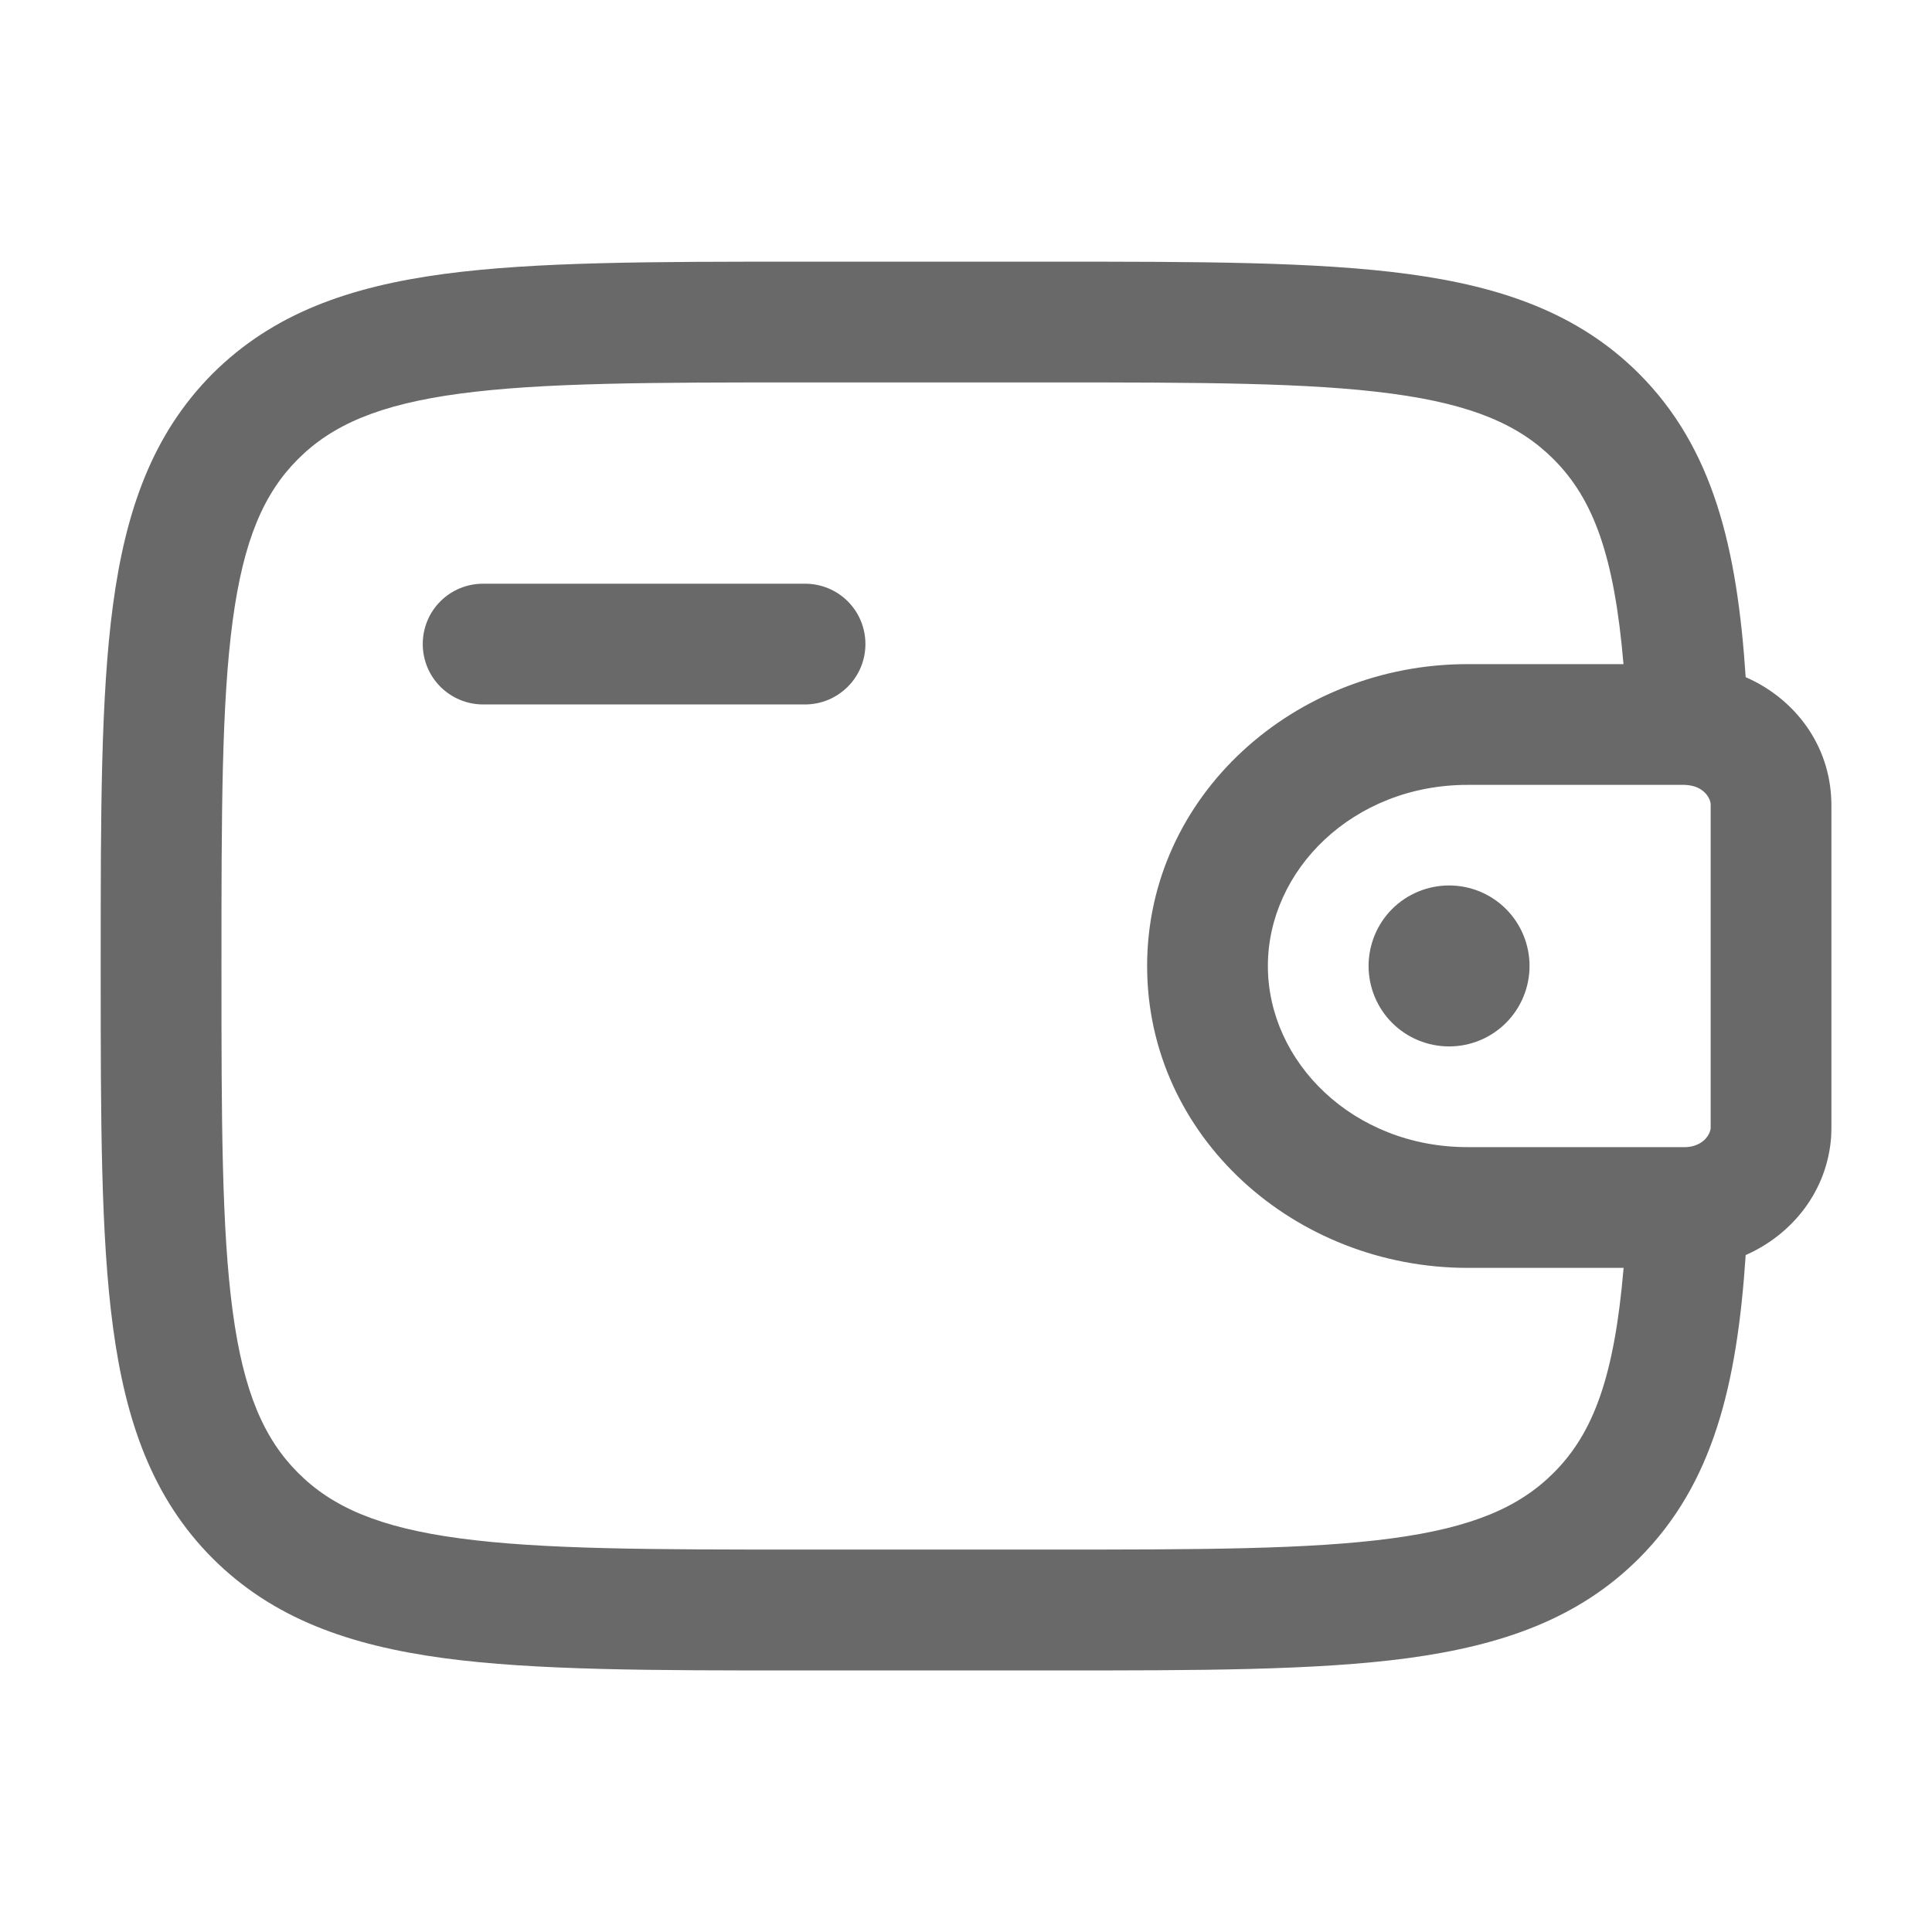
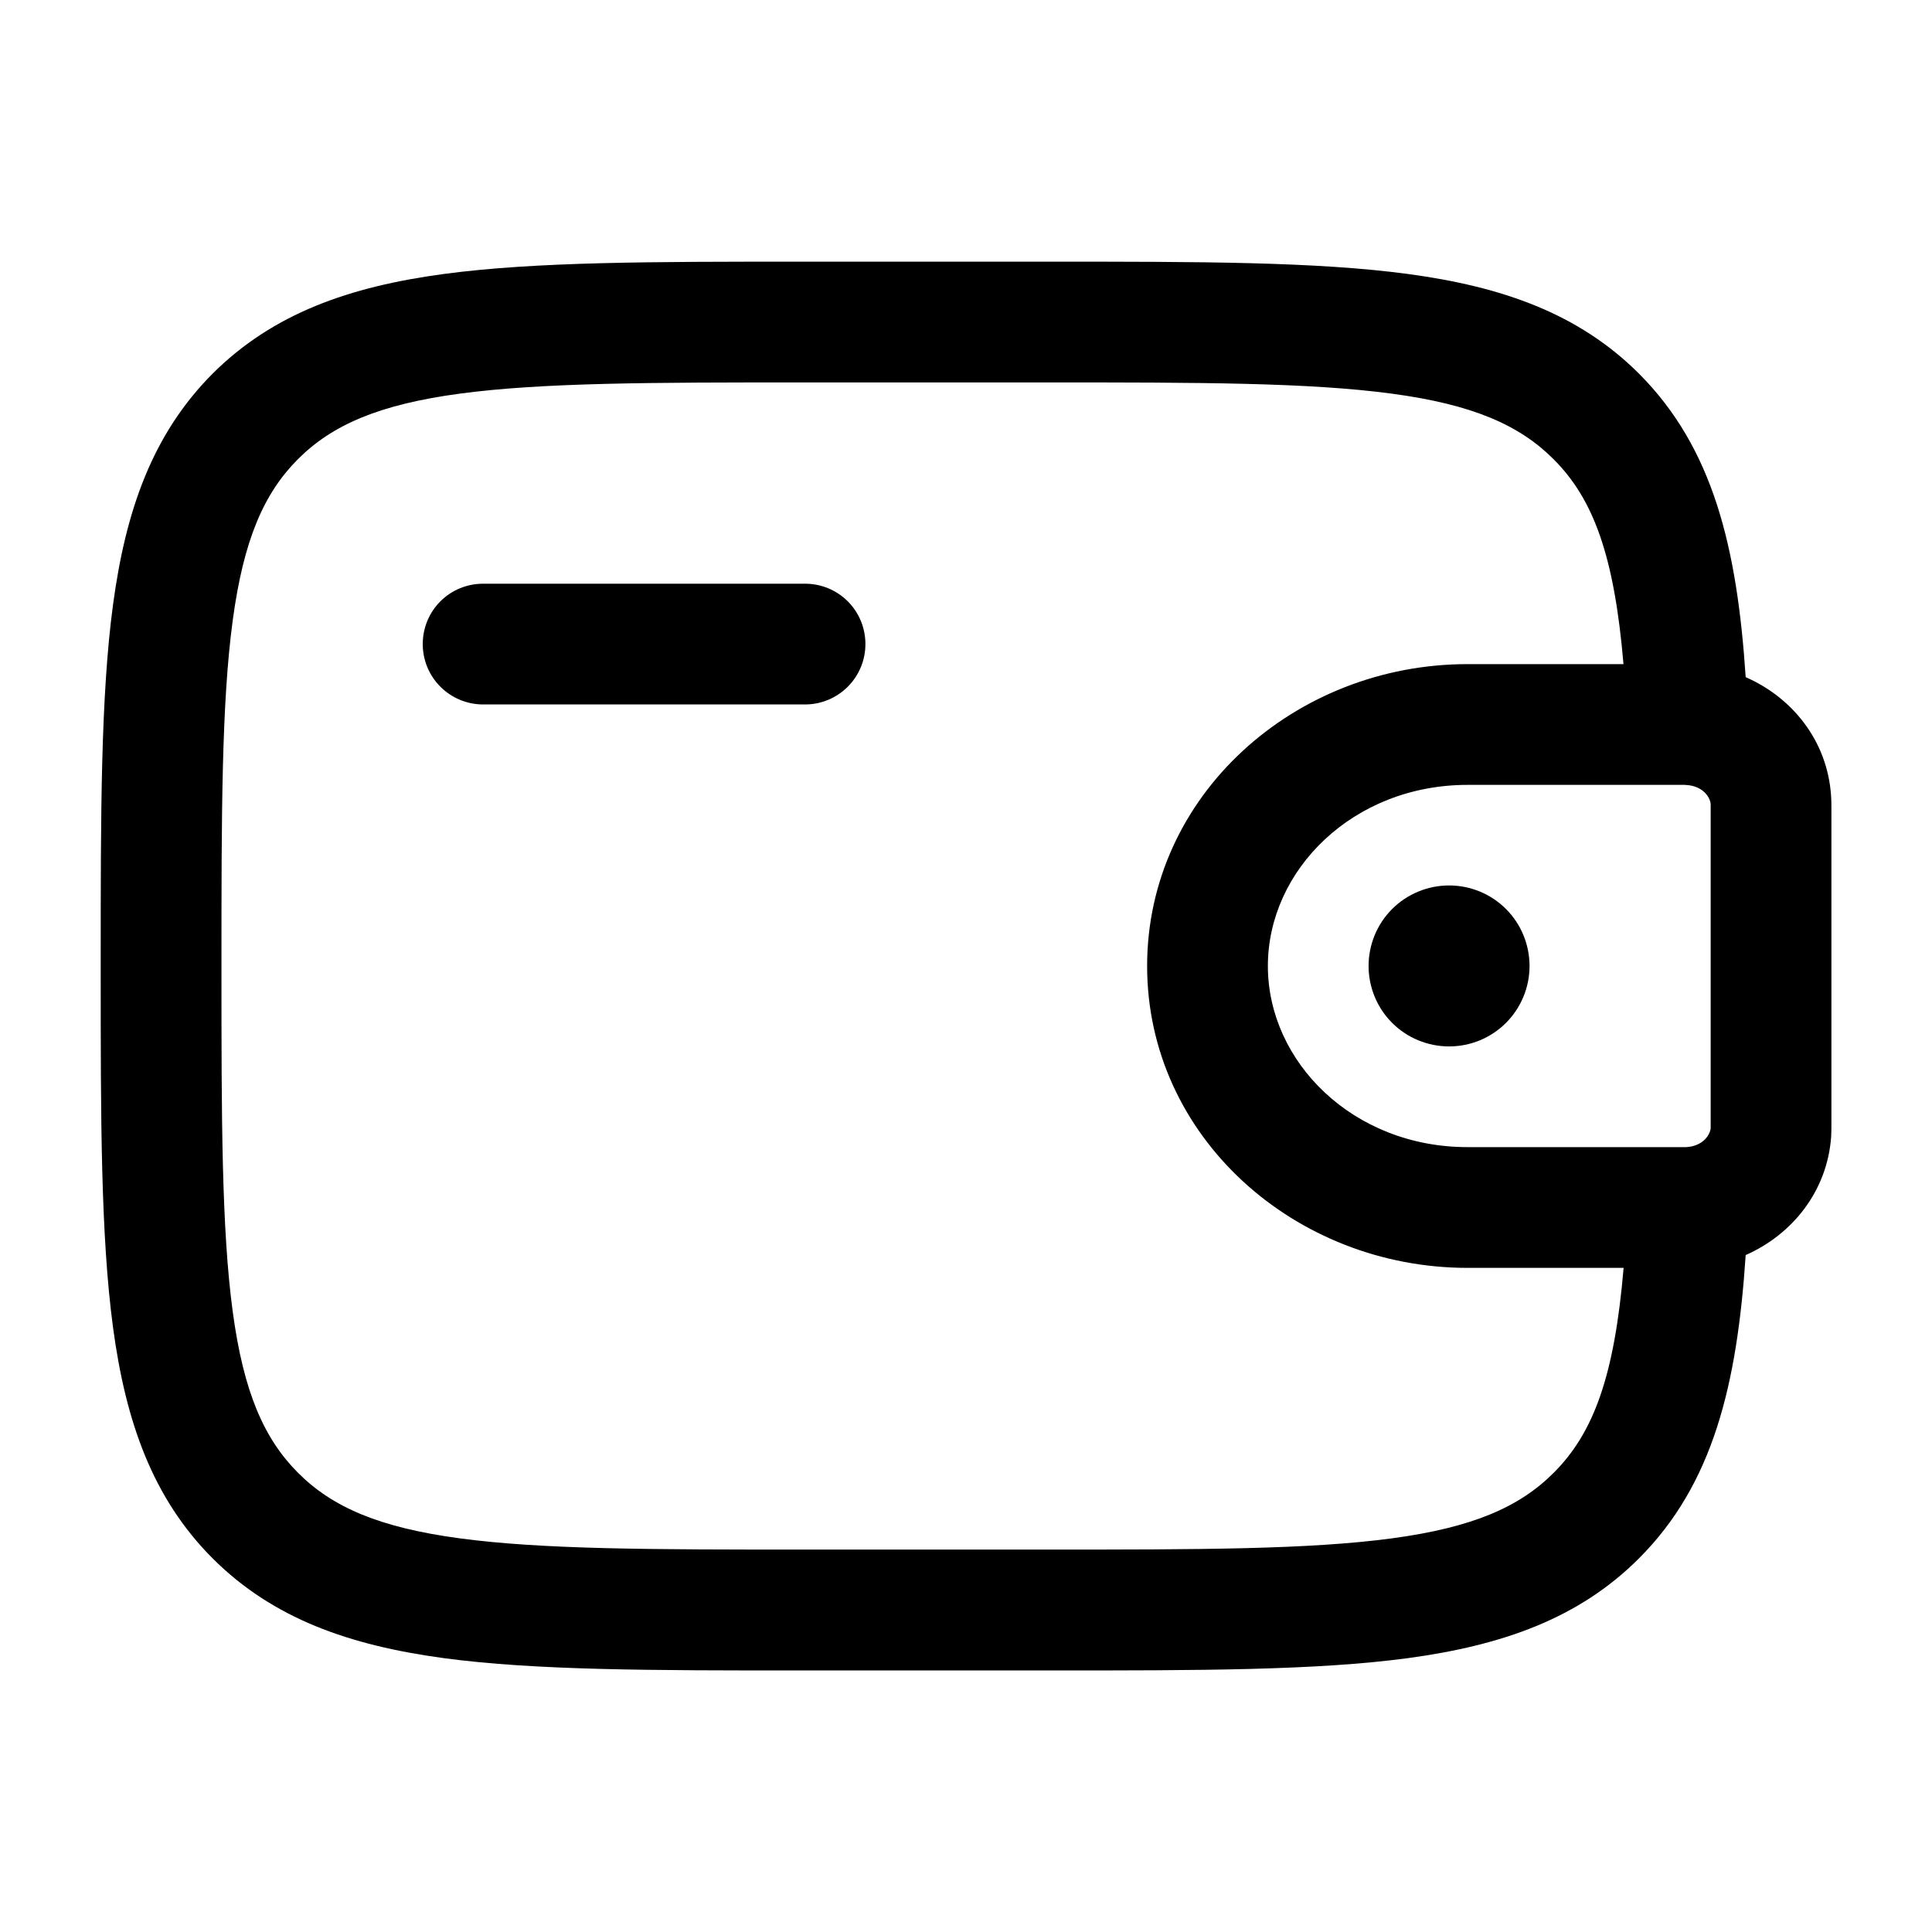
<svg xmlns="http://www.w3.org/2000/svg" width="16" height="16" viewBox="0 0 16 16" fill="none">
-   <path d="M12.667 8C12.667 8.176 12.597 8.346 12.472 8.471C12.347 8.596 12.178 8.666 12.001 8.666C11.824 8.666 11.654 8.596 11.529 8.471C11.404 8.346 11.334 8.176 11.334 8C11.334 7.823 11.404 7.653 11.529 7.528C11.654 7.403 11.824 7.333 12.001 7.333C12.178 7.333 12.347 7.403 12.472 7.528C12.597 7.653 12.667 7.823 12.667 8Z" fill="#696969" />
-   <path fill-rule="evenodd" clip-rule="evenodd" d="M6.63 2.167H8.705C9.93 2.167 10.901 2.167 11.66 2.269C12.441 2.374 13.074 2.596 13.573 3.094C14.189 3.711 14.386 4.536 14.457 5.608C14.842 5.776 15.133 6.134 15.164 6.588C15.167 6.628 15.167 6.672 15.167 6.712V9.289C15.167 9.329 15.167 9.372 15.165 9.412C15.133 9.866 14.842 10.224 14.457 10.394C14.386 11.464 14.189 12.29 13.573 12.906C13.074 13.405 12.441 13.626 11.66 13.732C10.9 13.834 9.93 13.834 8.705 13.834H6.63C5.405 13.834 4.434 13.834 3.675 13.732C2.893 13.626 2.261 13.405 1.761 12.906C1.263 12.407 1.041 11.774 0.936 10.993C0.834 10.233 0.834 9.263 0.834 8.038V7.963C0.834 6.738 0.834 5.767 0.936 5.008C1.041 4.226 1.263 3.594 1.761 3.094C2.261 2.596 2.893 2.374 3.675 2.269C4.435 2.167 5.405 2.167 6.63 2.167ZM13.446 10.5H12.154C10.724 10.5 9.5 9.415 9.5 8C9.5 6.586 10.724 5.5 12.153 5.5H13.445C13.369 4.606 13.198 4.134 12.865 3.802C12.583 3.52 12.197 3.35 11.526 3.26C10.841 3.168 9.938 3.167 8.667 3.167H6.667C5.395 3.167 4.493 3.168 3.807 3.26C3.137 3.35 2.75 3.52 2.468 3.802C2.186 4.084 2.017 4.47 1.927 5.14C1.835 5.826 1.834 6.728 1.834 8C1.834 9.271 1.835 10.174 1.927 10.86C2.017 11.53 2.187 11.916 2.469 12.198C2.751 12.48 3.137 12.65 3.808 12.74C4.493 12.832 5.396 12.833 6.667 12.833H8.667C9.939 12.833 10.842 12.832 11.527 12.74C12.197 12.65 12.584 12.48 12.866 12.198C13.199 11.866 13.37 11.394 13.446 10.5M3.501 5.334C3.501 5.201 3.553 5.074 3.647 4.98C3.741 4.886 3.868 4.834 4.001 4.834H6.667C6.8 4.834 6.927 4.886 7.021 4.98C7.115 5.074 7.167 5.201 7.167 5.334C7.167 5.466 7.115 5.593 7.021 5.687C6.927 5.781 6.8 5.834 6.667 5.834H4.001C3.868 5.834 3.741 5.781 3.647 5.687C3.553 5.593 3.501 5.466 3.501 5.334ZM13.95 6.5H12.154C11.205 6.5 10.5 7.206 10.5 8C10.5 8.794 11.205 9.5 12.153 9.5H13.965C14.103 9.492 14.162 9.399 14.167 9.343V6.658C14.162 6.602 14.103 6.509 13.965 6.501L13.95 6.5Z" fill="#696969" />
+   <path d="M12.667 8C12.667 8.176 12.597 8.346 12.472 8.471C12.347 8.596 12.178 8.666 12.001 8.666C11.824 8.666 11.654 8.596 11.529 8.471C11.404 8.346 11.334 8.176 11.334 8C11.334 7.823 11.404 7.653 11.529 7.528C11.654 7.403 11.824 7.333 12.001 7.333C12.178 7.333 12.347 7.403 12.472 7.528C12.597 7.653 12.667 7.823 12.667 8Z" fill="currentColor" />
+   <path fill-rule="evenodd" clip-rule="evenodd" d="M6.63 2.167H8.705C9.93 2.167 10.901 2.167 11.66 2.269C12.441 2.374 13.074 2.596 13.573 3.094C14.189 3.711 14.386 4.536 14.457 5.608C14.842 5.776 15.133 6.134 15.164 6.588C15.167 6.628 15.167 6.672 15.167 6.712V9.289C15.167 9.329 15.167 9.372 15.165 9.412C15.133 9.866 14.842 10.224 14.457 10.394C14.386 11.464 14.189 12.29 13.573 12.906C13.074 13.405 12.441 13.626 11.66 13.732C10.9 13.834 9.93 13.834 8.705 13.834H6.63C5.405 13.834 4.434 13.834 3.675 13.732C2.893 13.626 2.261 13.405 1.761 12.906C1.263 12.407 1.041 11.774 0.936 10.993C0.834 10.233 0.834 9.263 0.834 8.038V7.963C0.834 6.738 0.834 5.767 0.936 5.008C1.041 4.226 1.263 3.594 1.761 3.094C2.261 2.596 2.893 2.374 3.675 2.269C4.435 2.167 5.405 2.167 6.63 2.167ZM13.446 10.5H12.154C10.724 10.5 9.5 9.415 9.5 8C9.5 6.586 10.724 5.5 12.153 5.5H13.445C13.369 4.606 13.198 4.134 12.865 3.802C12.583 3.52 12.197 3.35 11.526 3.26C10.841 3.168 9.938 3.167 8.667 3.167H6.667C5.395 3.167 4.493 3.168 3.807 3.26C3.137 3.35 2.75 3.52 2.468 3.802C2.186 4.084 2.017 4.47 1.927 5.14C1.835 5.826 1.834 6.728 1.834 8C1.834 9.271 1.835 10.174 1.927 10.86C2.017 11.53 2.187 11.916 2.469 12.198C2.751 12.48 3.137 12.65 3.808 12.74C4.493 12.832 5.396 12.833 6.667 12.833H8.667C9.939 12.833 10.842 12.832 11.527 12.74C12.197 12.65 12.584 12.48 12.866 12.198C13.199 11.866 13.37 11.394 13.446 10.5M3.501 5.334C3.501 5.201 3.553 5.074 3.647 4.98C3.741 4.886 3.868 4.834 4.001 4.834H6.667C6.8 4.834 6.927 4.886 7.021 4.98C7.115 5.074 7.167 5.201 7.167 5.334C7.167 5.466 7.115 5.593 7.021 5.687C6.927 5.781 6.8 5.834 6.667 5.834H4.001C3.868 5.834 3.741 5.781 3.647 5.687C3.553 5.593 3.501 5.466 3.501 5.334ZM13.95 6.5H12.154C11.205 6.5 10.5 7.206 10.5 8C10.5 8.794 11.205 9.5 12.153 9.5H13.965C14.103 9.492 14.162 9.399 14.167 9.343V6.658C14.162 6.602 14.103 6.509 13.965 6.501L13.95 6.5Z" fill="currentColor" />
</svg>
